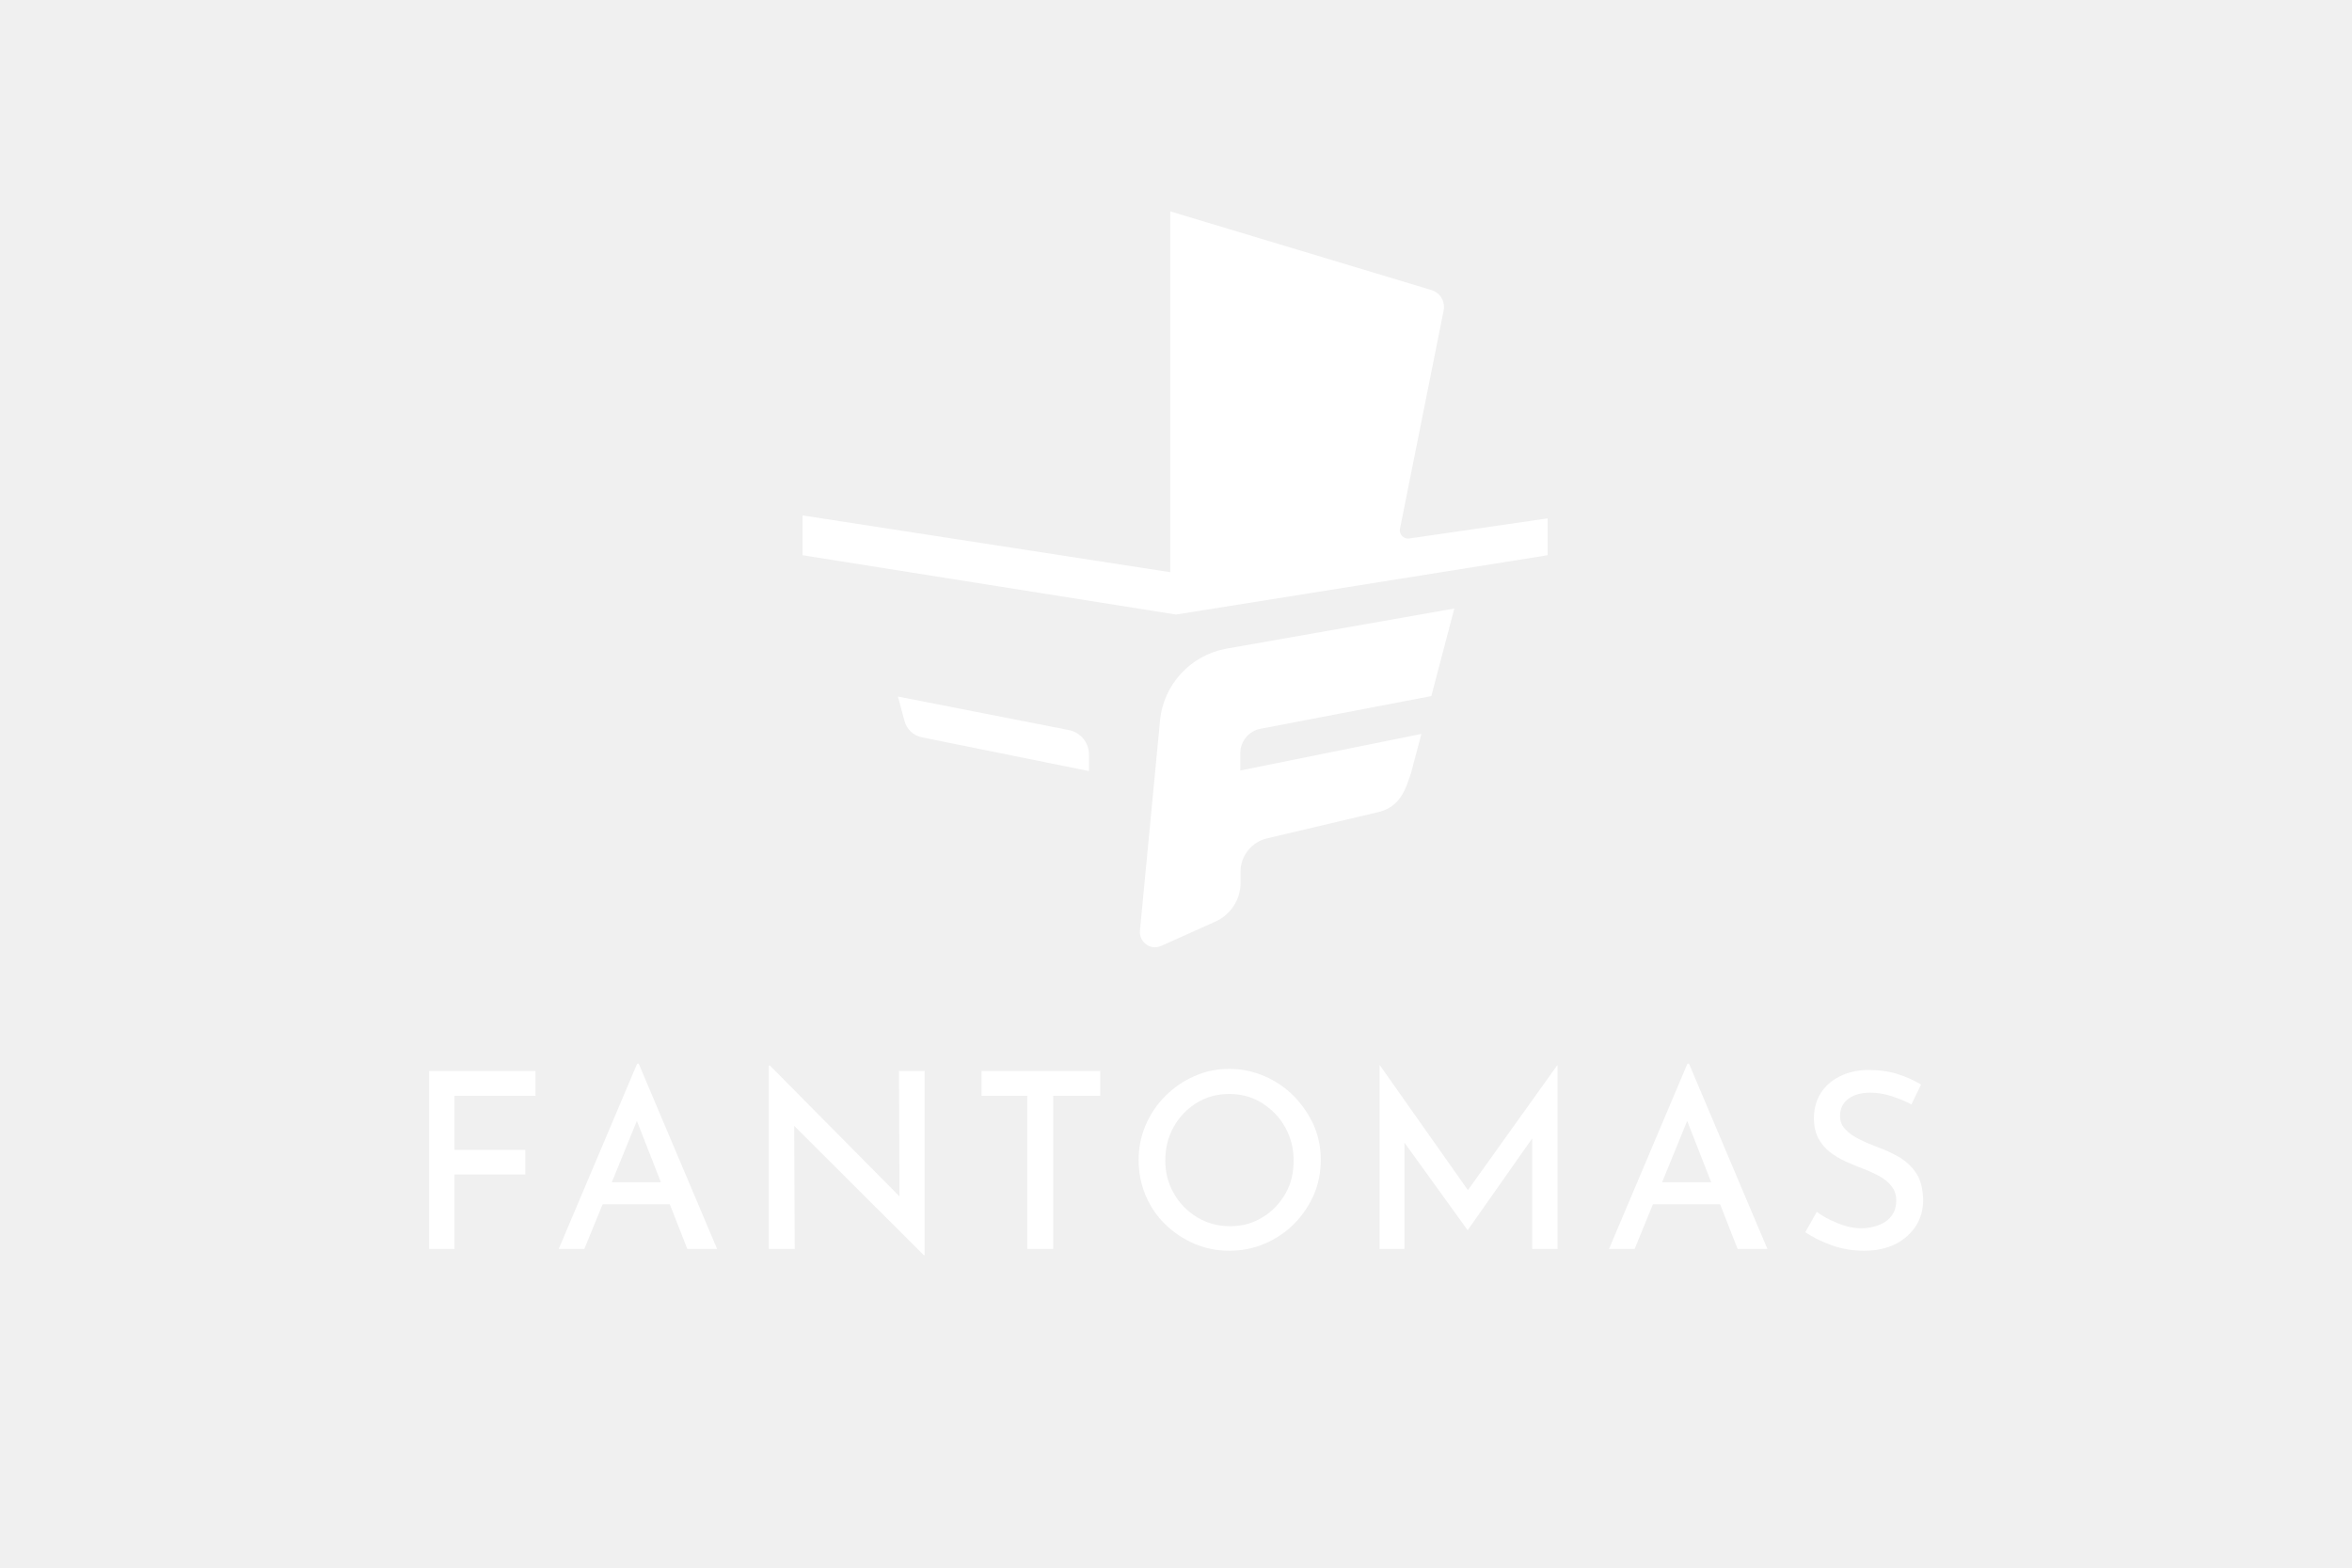
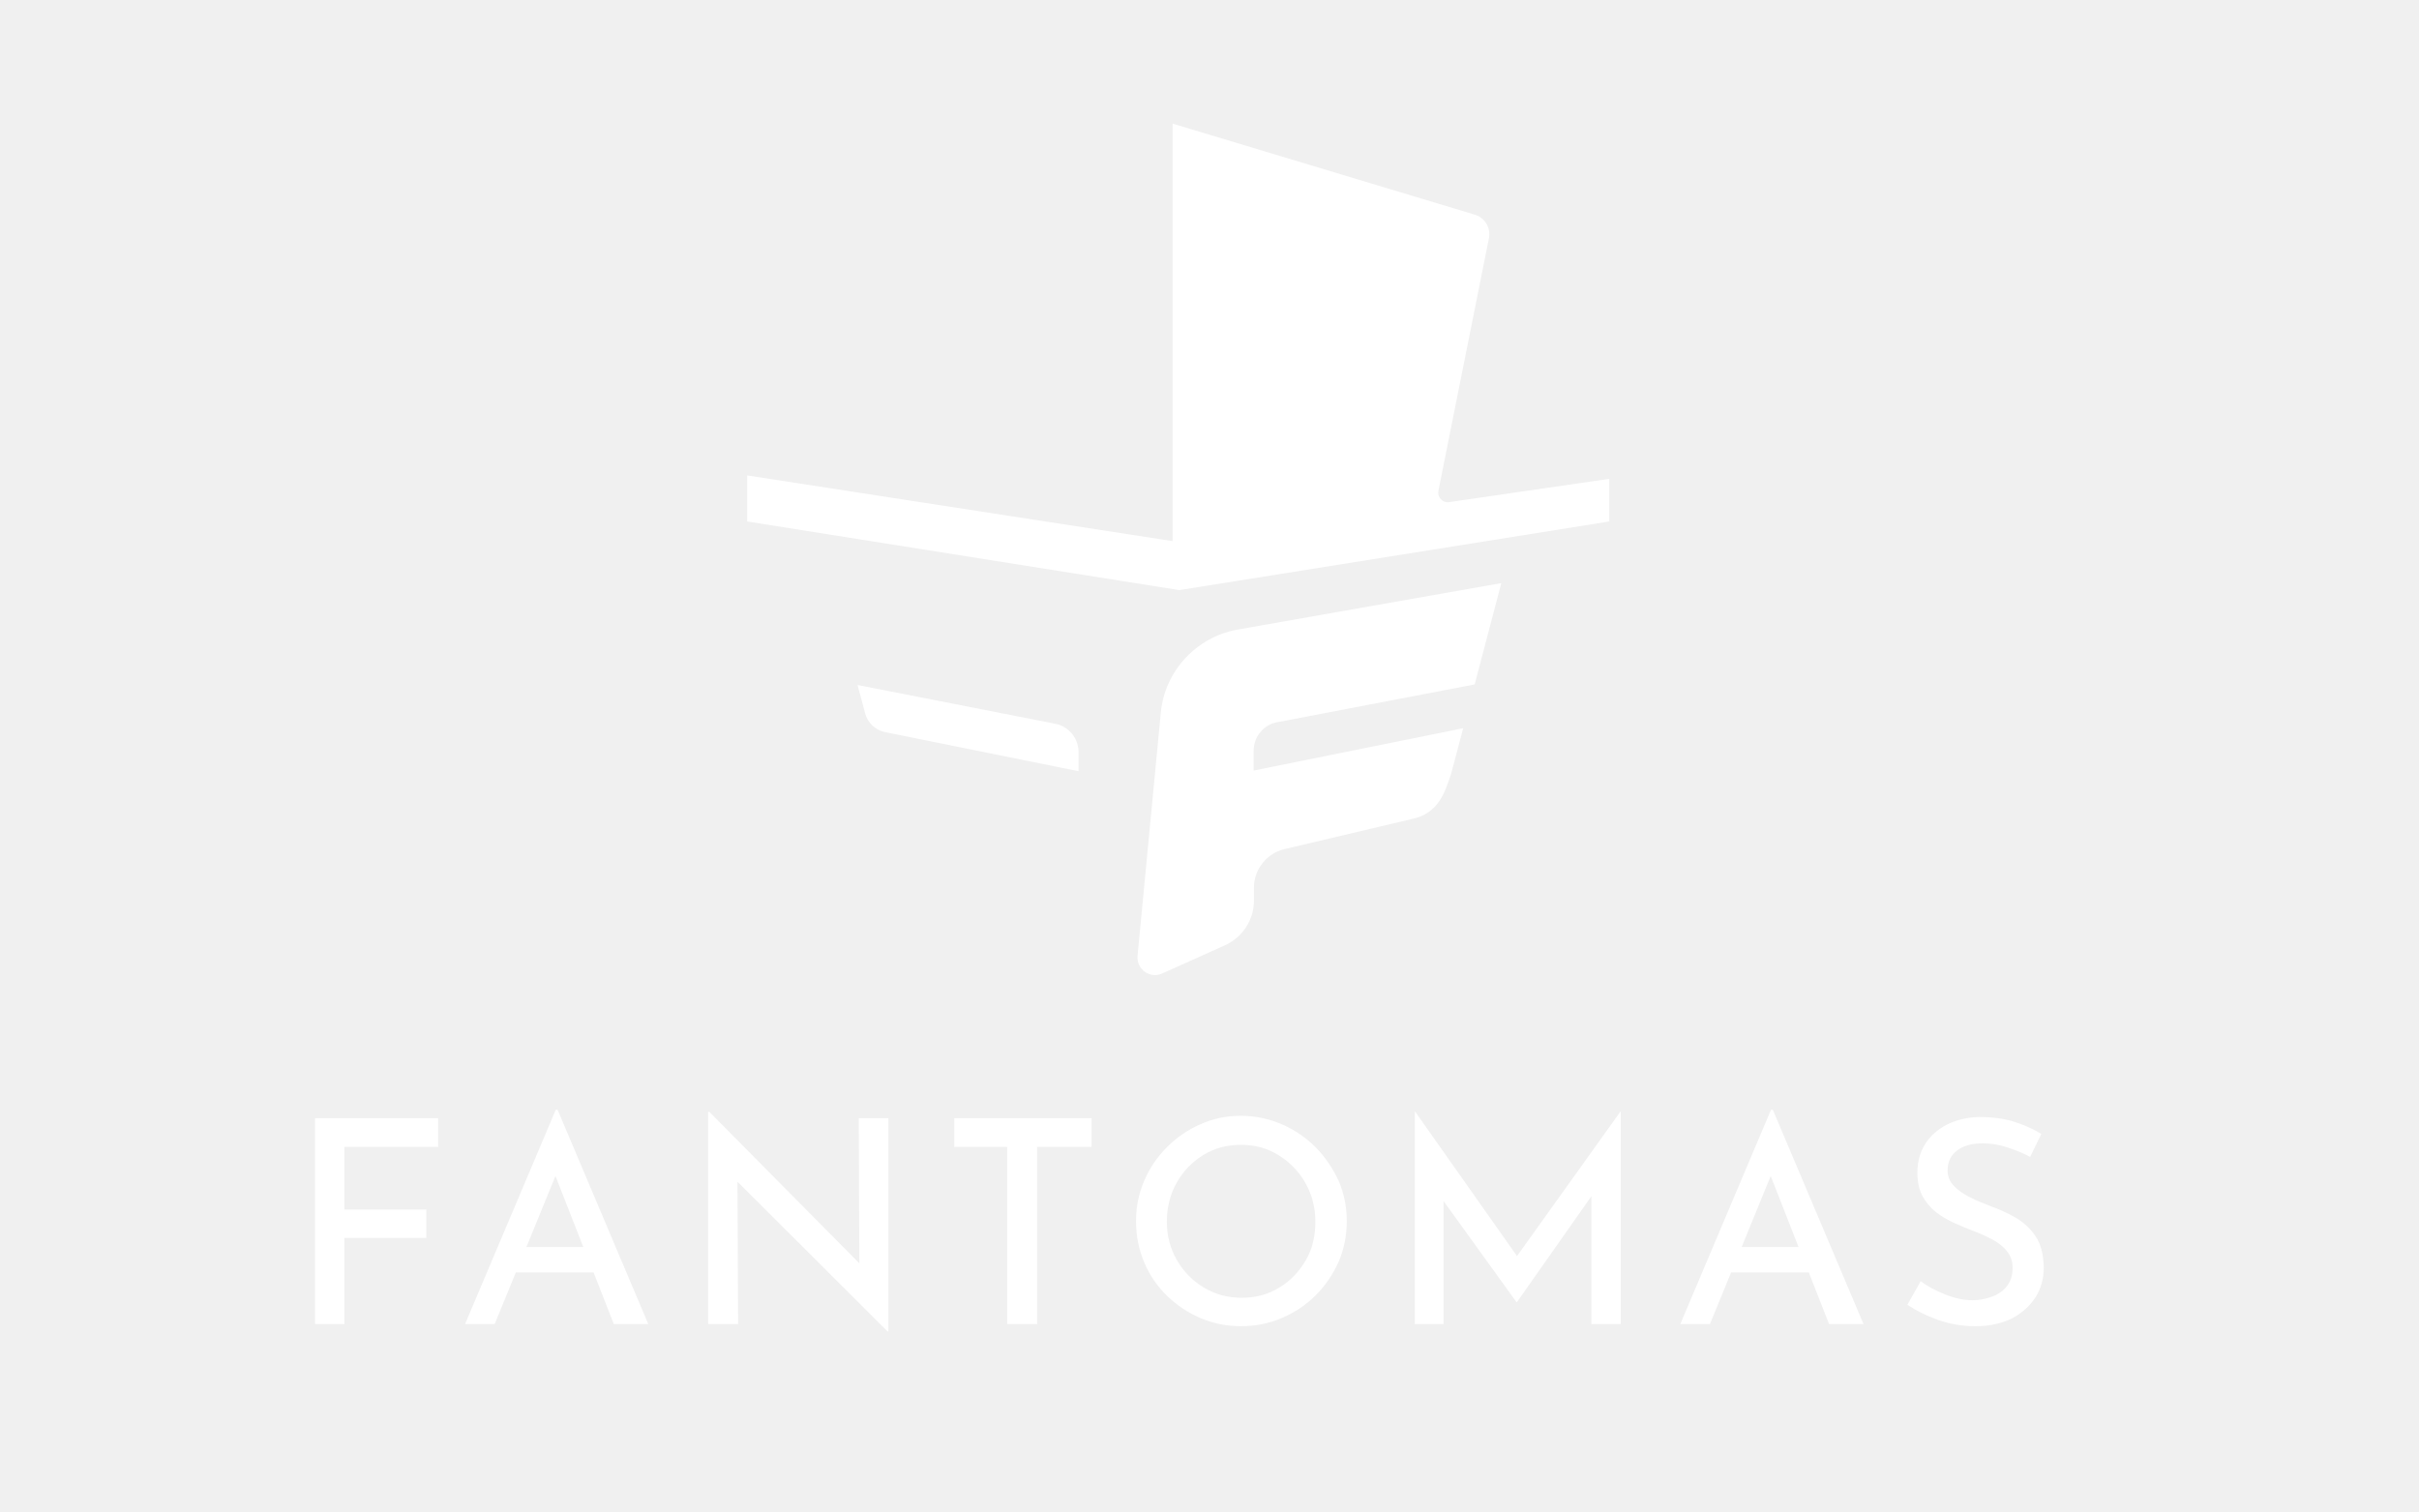
- <svg xmlns="http://www.w3.org/2000/svg" version="1.1" id="Layer_1" x="0px" y="0px" viewBox="90 260 900 600" style="enable-background:new 0 0 1080 1080;" xml:space="preserve">
+ <svg xmlns="http://www.w3.org/2000/svg" version="1.1" id="Layer_1" x="0px" y="0px" viewBox="150 300 800 500" style="enable-background:new 0 0 1080 1080;" xml:space="preserve">
  <style type="text/css">
	.st0{fill:#FFF;}
	.st1{fill:#FFF;}
	.st2{fill:#FFF;}
</style>
  <g>
    <g>
      <path class="st0" d="M533.9,535.7l-7.7,80.5c-0.4,4.4,4.1,7.7,8.2,5.8l20.7-9.3c5.8-2.6,9.6-8.4,9.6-14.8v-4.3    c0-6,4.2-11.3,10-12.7l41.9-9.9c9.4-1.8,11.3-9.3,13.3-15l4-15.1l-69.3,14v-6.6c0-4.6,3.3-8.6,7.8-9.4l65.3-12.5l8.8-33.5    l-87.4,15.4C545.6,510.8,535.2,522,533.9,535.7z" />
    </g>
    <path class="st0" d="M506.7,555.1v-6.3c0-4.6-3.3-8.6-7.8-9.4l-65.3-12.8l2.5,9.3c0.8,3.2,3.5,5.7,6.7,6.3L506.7,555.1z" />
    <path class="st1" d="M397.3,457.3l140.5,21.7V340.9l99.9,30.1c3.4,1,5.4,4.4,4.7,7.9l-16.7,83.5c-0.4,2.1,1.4,4,3.5,3.7l53-7.7   v14.1l-142.2,22.7l-142.9-22.7V457.3z" />
    <g>
      <polygon class="st2" points="254.2,738 263.9,738 263.9,709.5 291,709.5 291,700.1 263.9,700.1 263.9,679.4 294.9,679.4     294.9,669.9 254.2,669.9   " />
      <path class="st2" d="M333.8,667.1l-30,70.9h9.8l7-17.1h25.7L353,738h11.4l-30-70.9H333.8z M324.1,712.5l9.6-23.5l9.2,23.5H324.1z" />
      <polygon class="st2" points="434.2,717.9 384.6,667.8 384.2,667.8 384.2,738 394.1,738 393.9,690.9 443.5,740.4 443.8,740.4     443.8,669.9 434,669.9   " />
      <polygon class="st2" points="465.6,679.4 483.1,679.4 483.1,738 493,738 493,679.4 511,679.4 511,669.9 465.6,669.9   " />
      <path class="st2" d="M585.1,679.5c-3.2-3.2-7-5.8-11.2-7.6c-4.2-1.8-8.7-2.8-13.5-2.8c-4.8,0-9.2,0.9-13.4,2.8    c-4.2,1.8-7.9,4.4-11.1,7.6c-3.2,3.2-5.7,6.9-7.5,11.1c-1.8,4.2-2.7,8.6-2.7,13.3c0,4.9,0.9,9.4,2.7,13.7c1.8,4.2,4.3,7.9,7.5,11    c3.2,3.1,6.9,5.6,11.1,7.4c4.2,1.8,8.7,2.7,13.4,2.7c4.8,0,9.3-0.9,13.5-2.7c4.2-1.8,8-4.3,11.2-7.5c3.2-3.2,5.7-6.9,7.6-11.1    c1.8-4.2,2.7-8.7,2.7-13.5c0-4.7-0.9-9.1-2.7-13.3C590.8,686.5,588.3,682.8,585.1,679.5z M581.9,716.8c-2.2,3.8-5.1,6.9-8.8,9.1    c-3.7,2.3-7.8,3.4-12.4,3.4c-4.6,0-8.8-1.1-12.6-3.4c-3.8-2.3-6.7-5.3-8.9-9.1c-2.2-3.8-3.3-8-3.3-12.7c0-4.7,1.1-9,3.2-12.8    c2.2-3.9,5.1-6.9,8.8-9.2c3.7-2.3,7.9-3.4,12.5-3.4c4.6,0,8.7,1.1,12.4,3.4c3.7,2.3,6.7,5.3,8.9,9.2c2.2,3.9,3.3,8.1,3.3,12.8    S584.1,713,581.9,716.8z" />
      <polygon class="st2" points="651.7,715.5 618,667.7 617.9,667.7 617.9,738 627.4,738 627.4,697.3 651.5,730.7 651.7,730.7     676.3,695.7 676.3,738 686,738 686,667.7 685.9,667.7   " />
      <path class="st2" d="M735.7,667.1l-30,70.9h9.8l7-17.1h25.7l6.7,17.1h11.4l-30-70.9H735.7z M726,712.5l9.6-23.5l9.2,23.5H726z" />
      <path class="st2" d="M823.3,709.1c-1.7-2.6-3.9-4.6-6.5-6.2c-2.6-1.5-5.4-2.8-8.2-3.8c-2.4-0.9-4.8-1.9-7-3    c-2.2-1.1-4-2.3-5.4-3.8c-1.4-1.4-2.1-3.1-2.1-5.1c0-2.8,1-5,3.1-6.6c2.1-1.6,4.9-2.4,8.5-2.4c2.6,0,5.2,0.4,8,1.3    c2.8,0.9,5.3,1.9,7.7,3.2l3.7-7.6c-2.6-1.6-5.5-2.9-8.9-4c-3.4-1.1-7.3-1.6-11.8-1.6c-3.9,0.1-7.5,1-10.5,2.5    c-3.1,1.6-5.5,3.7-7.2,6.4c-1.7,2.7-2.6,5.9-2.6,9.6c0,3,0.6,5.6,1.7,7.7c1.2,2.1,2.7,3.9,4.5,5.3c1.8,1.4,3.9,2.6,6.1,3.6    c2.2,1,4.4,1.9,6.5,2.7c2.2,0.8,4.2,1.8,6.2,2.8c1.9,1.1,3.5,2.3,4.7,3.9c1.2,1.5,1.8,3.3,1.8,5.4c0,2.6-0.7,4.6-2,6.2    c-1.3,1.6-3,2.7-5,3.4c-2,0.7-4.1,1.1-6.2,1.1c-2.9,0-5.9-0.6-9.1-1.9c-3.2-1.3-5.9-2.7-8.1-4.4l-4.4,7.8c2.8,1.9,6.2,3.6,10.1,5    c3.9,1.4,8.1,2.1,12.4,2.1c4.7,0,8.7-0.9,12.1-2.6c3.3-1.7,5.9-4.1,7.8-7c1.8-2.9,2.7-6.2,2.7-9.8    C825.8,715.1,825,711.7,823.3,709.1z" />
    </g>
  </g>
</svg>
